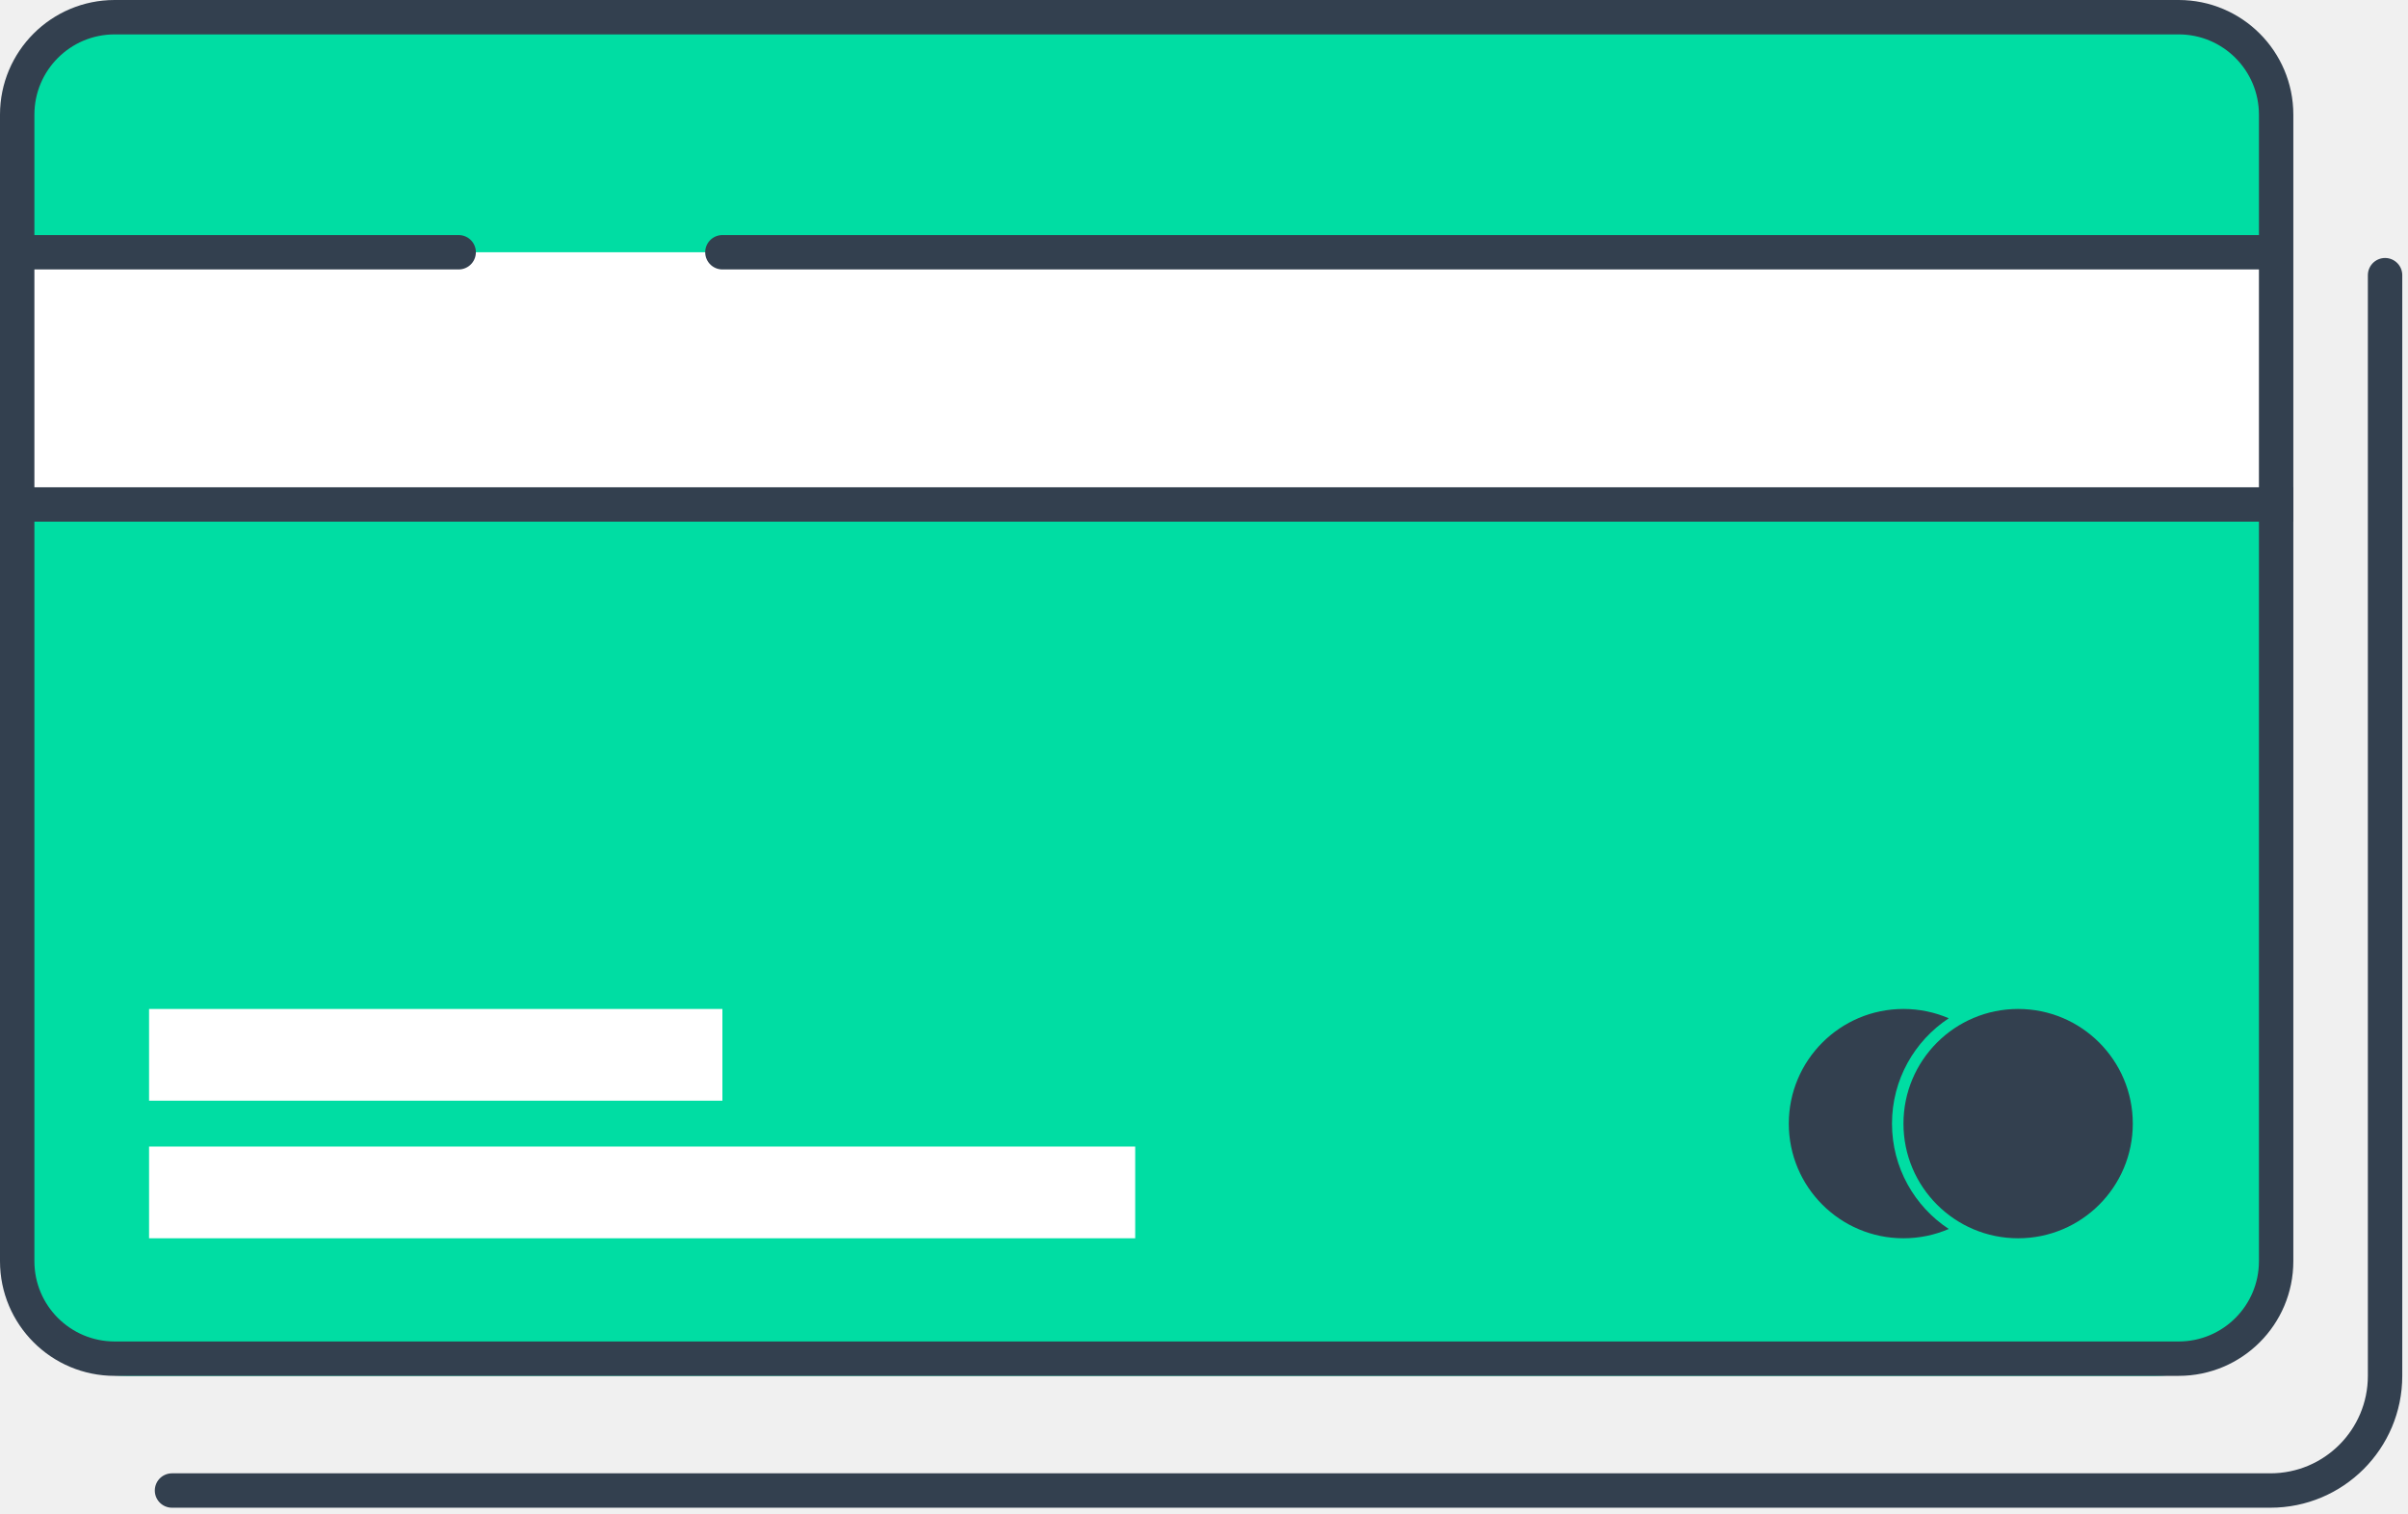
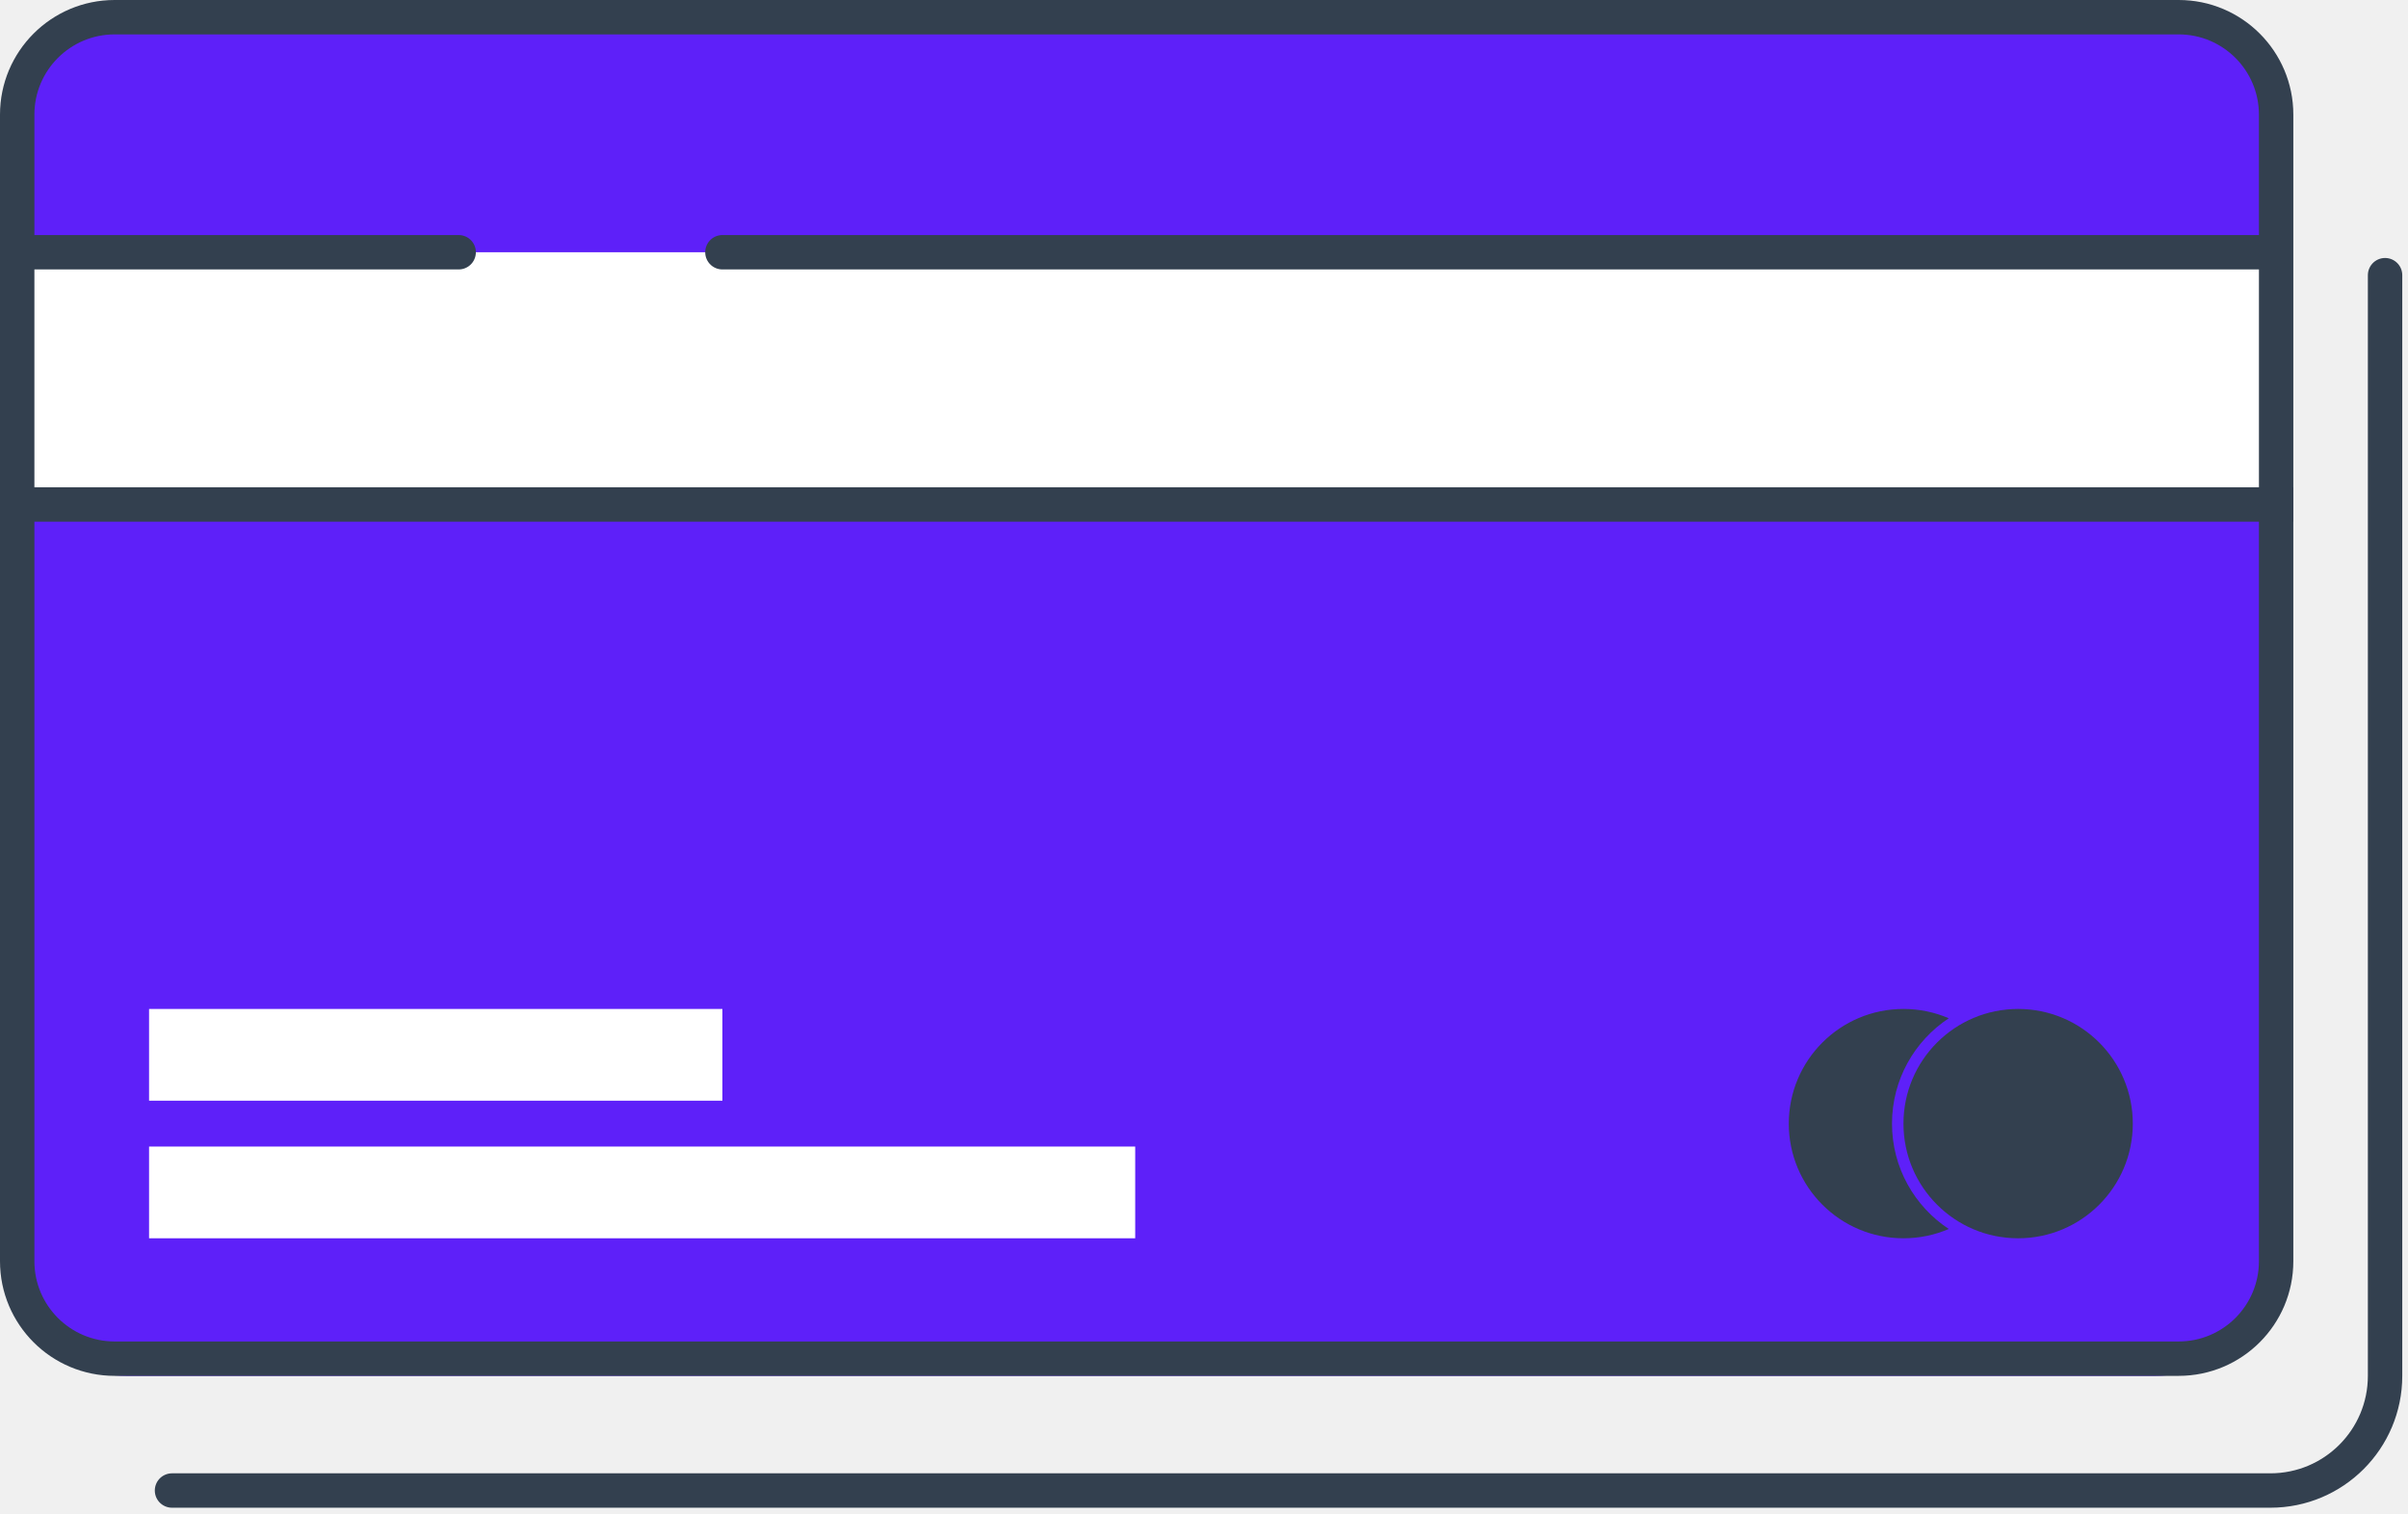
<svg xmlns="http://www.w3.org/2000/svg" width="210" height="132" viewBox="0 0 210 132" fill="none">
-   <path d="M1 12C1 6.477 5.477 2 11 2H188C193.523 2 198 6.477 198 12V110C198 115.523 193.523 120 188 120H11C5.477 120 1 115.523 1 110V12Z" fill="#00DDA3" />
+   <path d="M1 12C1 6.477 5.477 2 11 2H188C193.523 2 198 6.477 198 12V110C198 115.523 193.523 120 188 120H11C5.477 120 1 115.523 1 110V12Z" fill="#5e20f9" />
  <rect x="1" y="22" width="197" height="22" fill="white" />
  <rect x="1.5" y="1.5" width="197" height="117" rx="8.5" stroke="#33404F" stroke-width="3" />
  <path d="M208 24V120C208 125.523 203.523 130 198 130H15" stroke="#33404F" stroke-width="3" stroke-linecap="round" />
  <path d="M2 22L40 22" stroke="#33404F" stroke-width="3" stroke-linecap="round" />
  <path d="M63 22L198 22" stroke="#33404F" stroke-width="3" stroke-linecap="round" />
  <path d="M1 44L200 44" stroke="#33404F" stroke-width="3" />
  <rect x="13" y="88" width="50" height="8" fill="white" />
  <rect x="13" y="100" width="86" height="8" fill="white" />
  <circle cx="176" cy="98" r="10" fill="#33404F" />
  <path fill-rule="evenodd" clip-rule="evenodd" d="M169.951 107.189C166.968 105.222 165 101.841 165 98C165 94.159 166.968 90.778 169.951 88.811C168.739 88.289 167.403 88 166 88C160.477 88 156 92.477 156 98C156 103.523 160.477 108 166 108C167.403 108 168.739 107.711 169.951 107.189Z" fill="#33404F" />
</svg>
